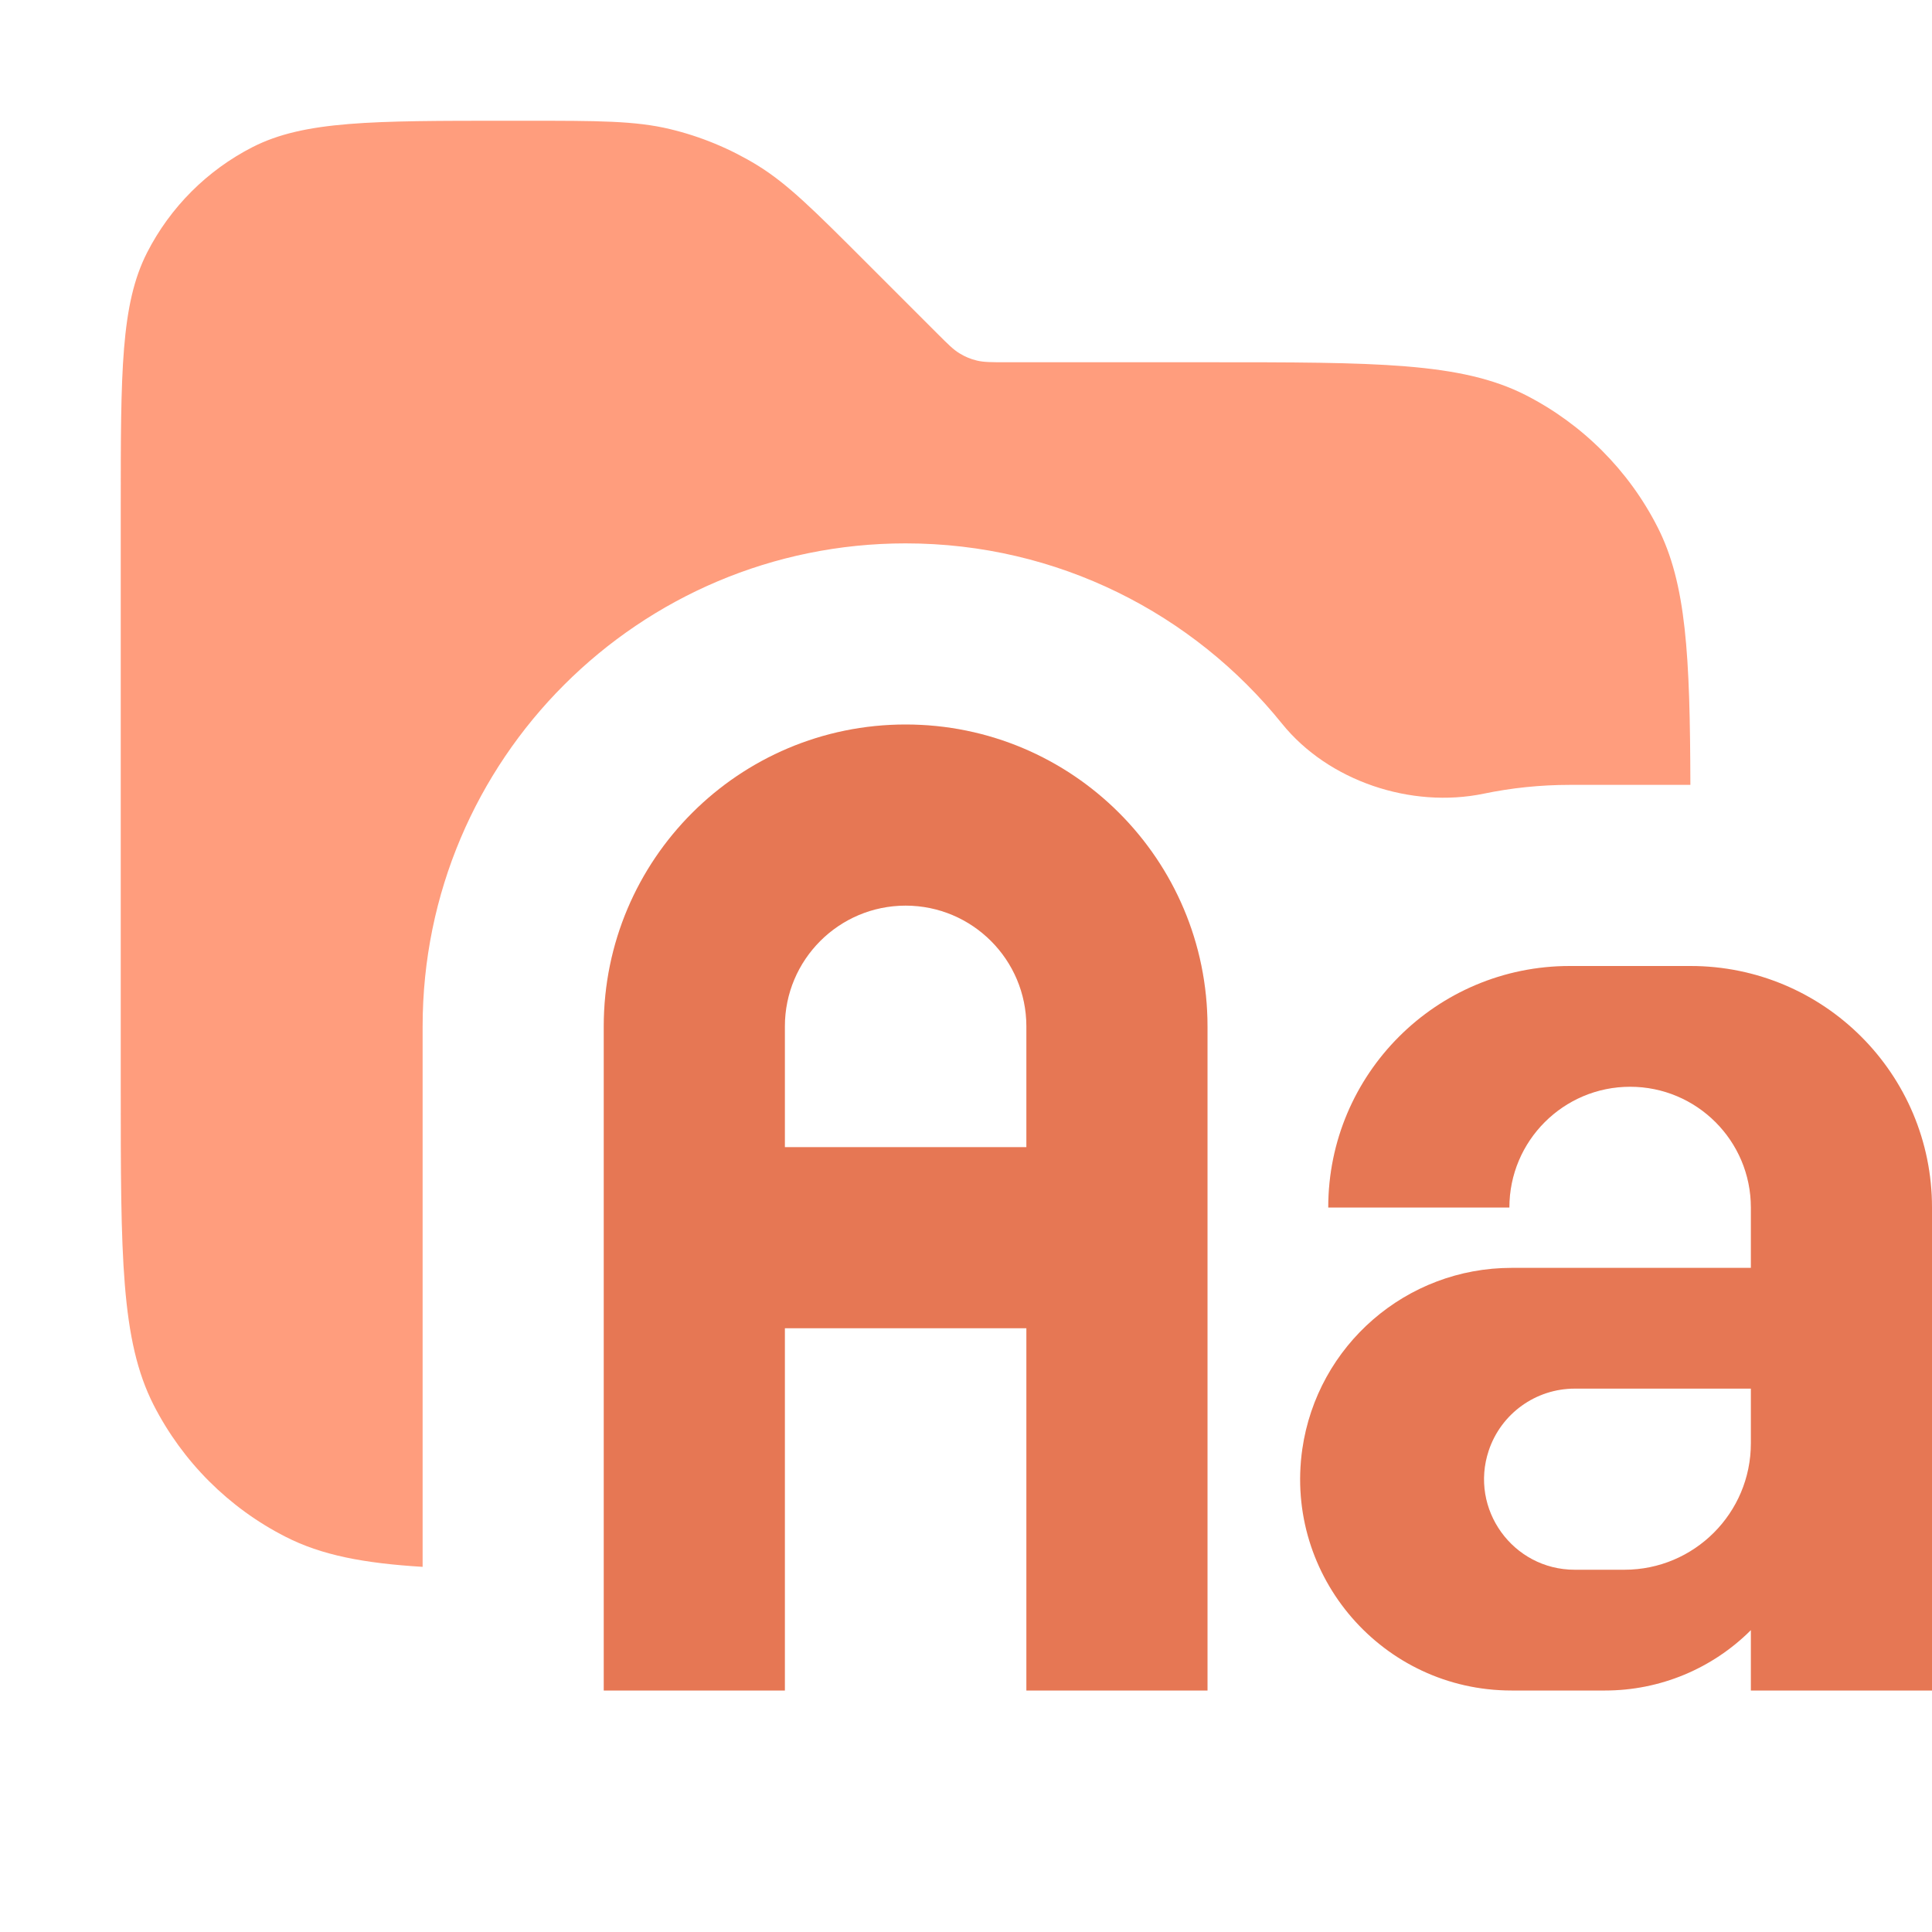
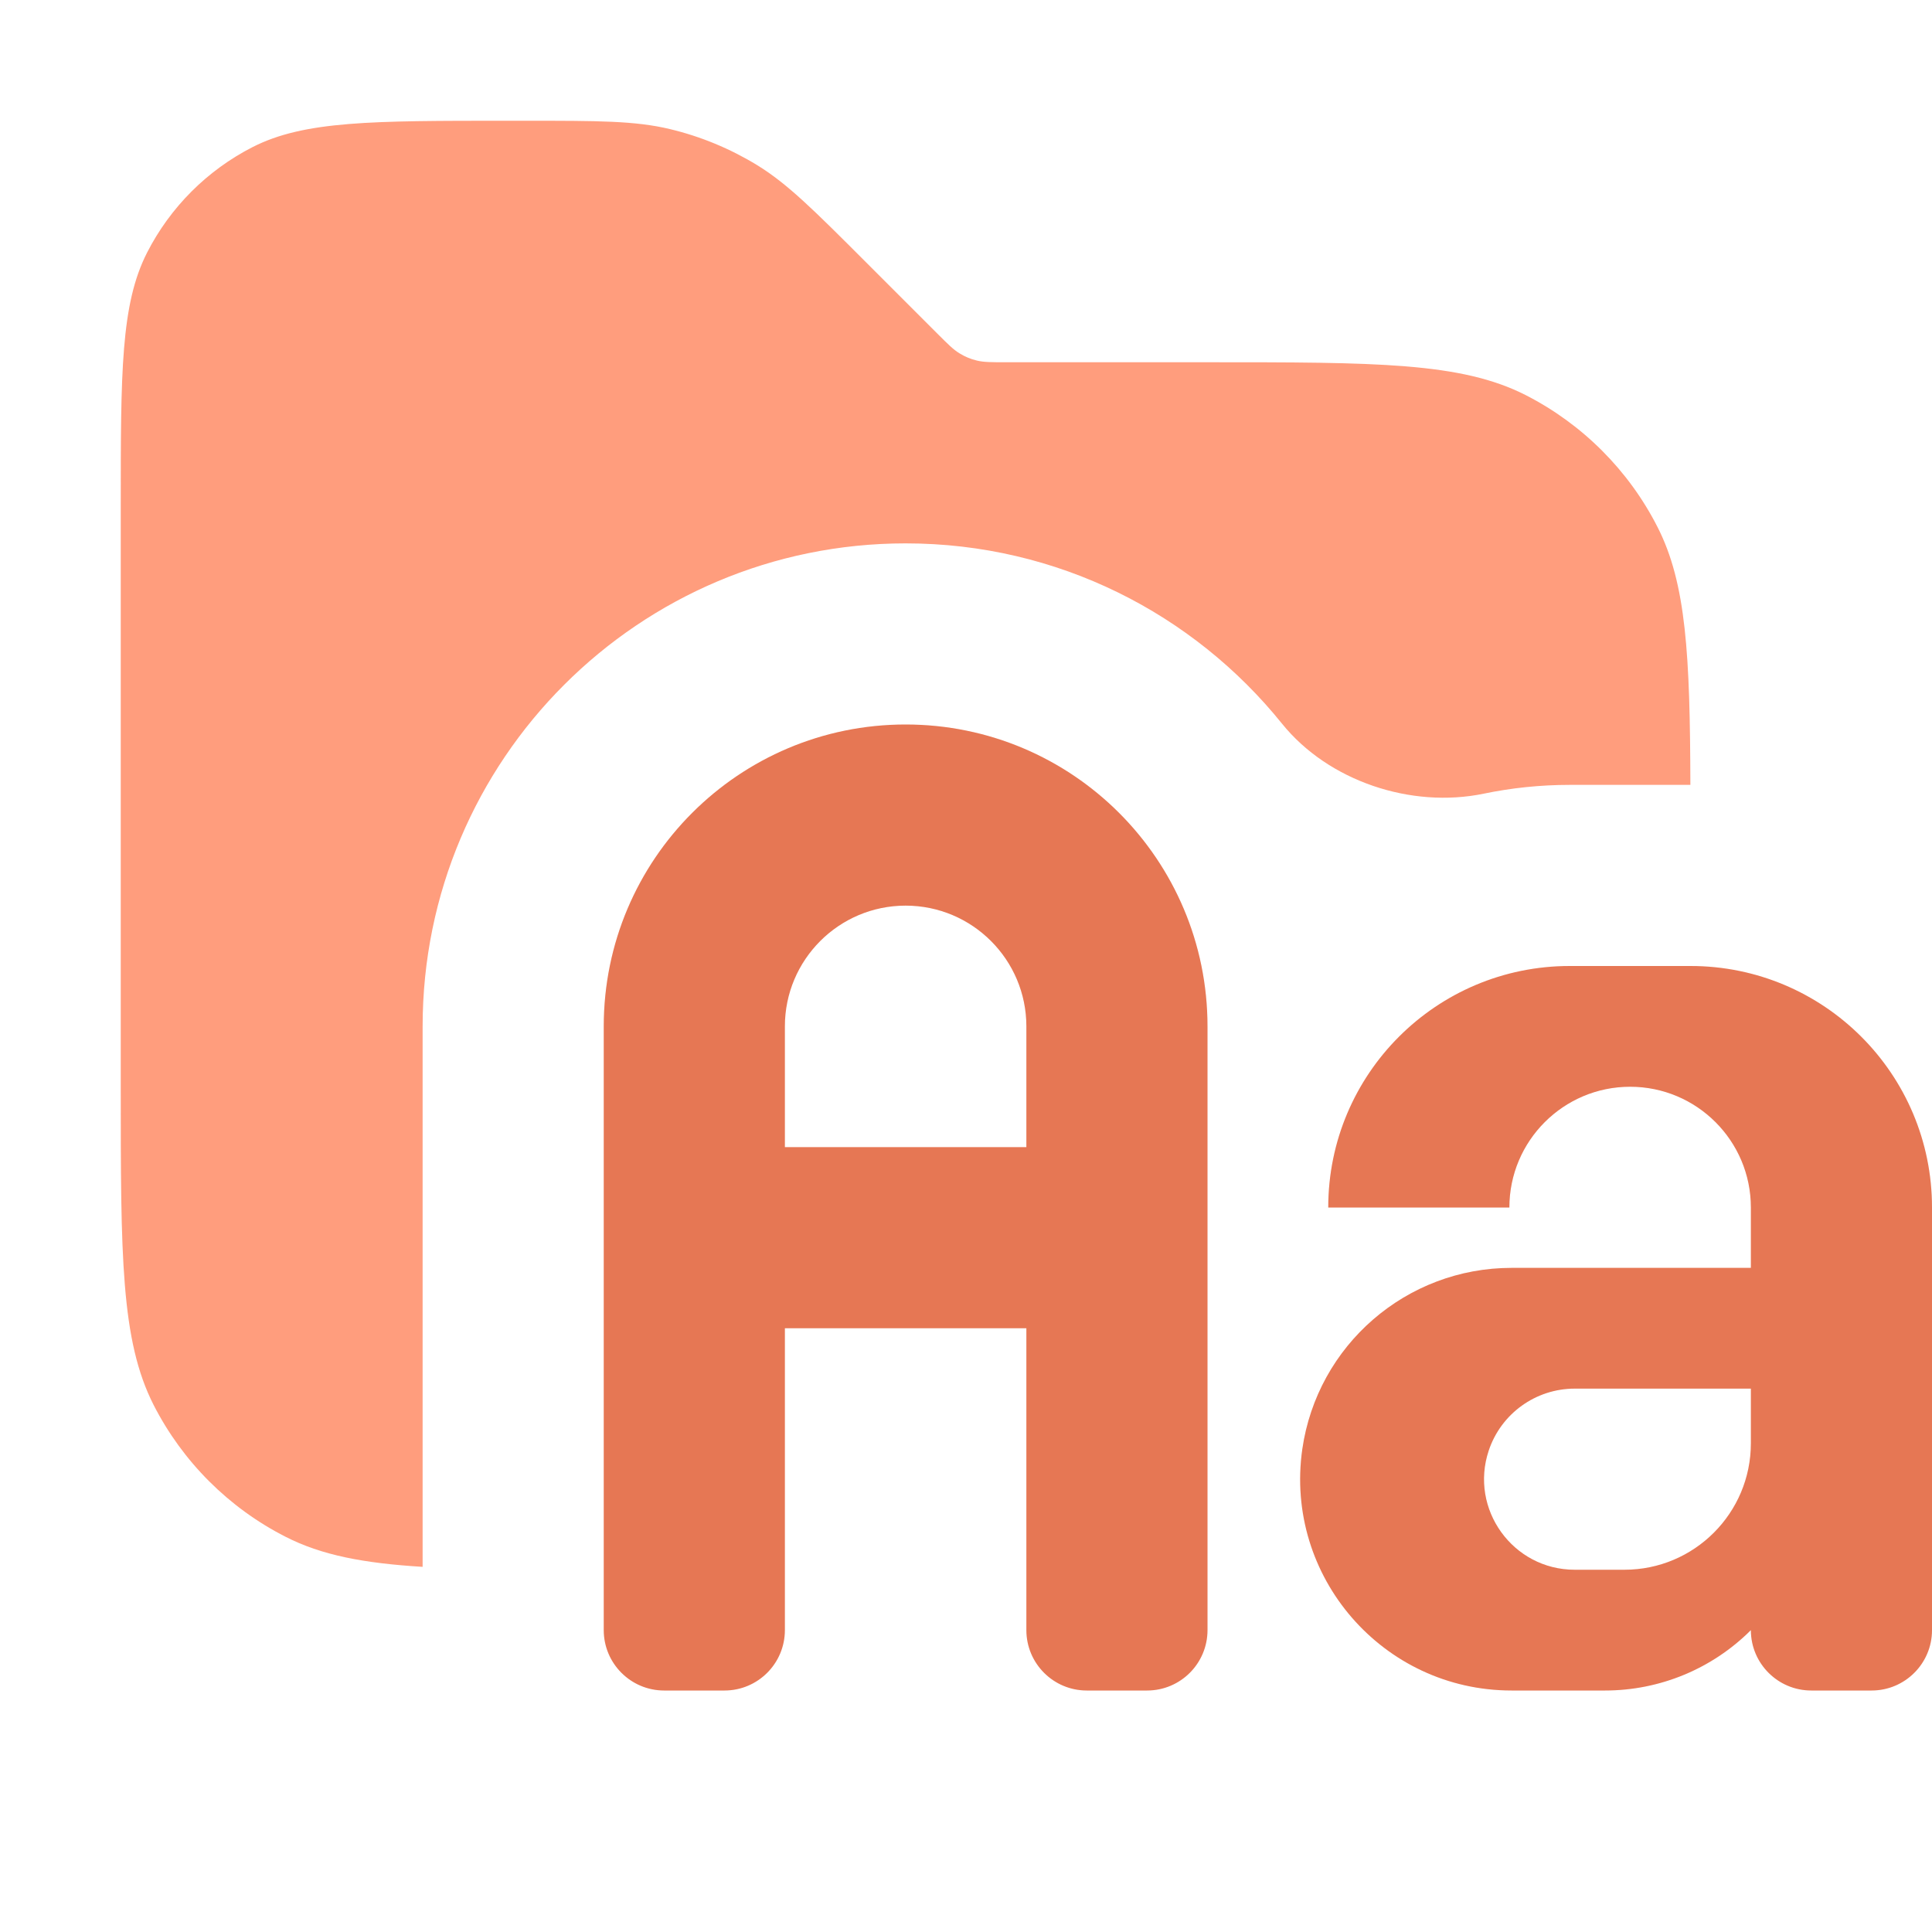
<svg xmlns="http://www.w3.org/2000/svg" width="16" height="16" viewBox="0 0 16 16" fill="none">
  <path opacity="0.8" fill-rule="evenodd" clip-rule="evenodd" d="M1 4.2V9C1 10.4 1 11.1 1.272 11.635C1.512 12.105 1.895 12.488 2.365 12.727C2.662 12.879 3.01 12.946 3.5 12.976V8.5C3.5 6.291 5.291 4.5 7.5 4.5C8.76 4.5 9.884 5.083 10.617 5.993C11.002 6.47 11.687 6.697 12.287 6.573C12.518 6.525 12.756 6.5 13 6.5H13.999C13.996 5.425 13.965 4.832 13.727 4.365C13.488 3.895 13.105 3.512 12.635 3.272C12.1 3 11.4 3 10 3H8.331C8.209 3 8.148 3 8.09 2.986C8.039 2.974 7.991 2.954 7.946 2.926C7.895 2.895 7.852 2.852 7.766 2.766L7.766 2.766L7.766 2.766L7.172 2.172C6.739 1.739 6.523 1.523 6.271 1.368C6.047 1.231 5.803 1.13 5.548 1.069C5.26 1 4.955 1 4.343 1H4.2C3.08 1 2.52 1 2.092 1.218C1.716 1.41 1.41 1.716 1.218 2.092C1 2.52 1 3.08 1 4.2Z" fill="#FF845D" />
-   <path fill-rule="evenodd" clip-rule="evenodd" d="M5 8.5V14H6.5V11H8.5V14H10V8.5C10 7.119 8.881 6 7.5 6C6.119 6 5 7.119 5 8.5ZM6.5 9.5V8.5C6.5 7.948 6.948 7.5 7.5 7.5C8.052 7.5 8.5 7.948 8.5 8.5V9.5H6.5ZM14 8H13C11.895 8 11 8.895 11 10H12.5C12.5 9.448 12.948 9 13.5 9C14.052 9 14.5 9.448 14.5 10V10.5H12.518C11.647 10.5 10.909 11.14 10.785 12.002C10.635 13.057 11.453 14 12.518 14H13.293C13.746 14 14.18 13.82 14.5 13.5V14H16V10C16 8.895 15.105 8 14 8ZM13.041 11.5H14.5V11.953C14.5 12.531 14.031 13 13.453 13H13.041C12.529 13 12.167 12.498 12.329 12.013C12.431 11.707 12.718 11.5 13.041 11.5Z" fill="#FF845D" />
-   <path fill-rule="evenodd" clip-rule="evenodd" d="M5 8.5V14H6.5V11H8.5V14H10V8.5C10 7.119 8.881 6 7.5 6C6.119 6 5 7.119 5 8.5ZM6.5 9.5V8.5C6.5 7.948 6.948 7.5 7.5 7.5C8.052 7.5 8.5 7.948 8.5 8.5V9.5H6.5ZM14 8H13C11.895 8 11 8.895 11 10H12.5C12.5 9.448 12.948 9 13.5 9C14.052 9 14.5 9.448 14.5 10V10.5H12.518C11.647 10.5 10.909 11.14 10.785 12.002C10.635 13.057 11.453 14 12.518 14H13.293C13.746 14 14.18 13.82 14.5 13.5V14H16V10C16 8.895 15.105 8 14 8ZM13.041 11.5H14.5V11.953C14.5 12.531 14.031 13 13.453 13H13.041C12.529 13 12.167 12.498 12.329 12.013C12.431 11.707 12.718 11.5 13.041 11.5Z" fill="black" fill-opacity="0.1" style="mix-blend-mode:plus-darker" />
+   <path fill-rule="evenodd" clip-rule="evenodd" d="M5 8.5V13.5C5 13.776 5.224 14 5.5 14H6C6.276 14 6.5 13.776 6.5 13.5V11H8.5V13.5C8.5 13.776 8.724 14 9 14H9.5C9.776 14 10 13.776 10 13.5V8.5C10 7.119 8.881 6 7.5 6C6.119 6 5 7.119 5 8.5ZM6.5 9.5V8.5C6.5 7.948 6.948 7.5 7.5 7.5C8.052 7.5 8.5 7.948 8.5 8.5V9.5H6.5ZM14 8H13C11.895 8 11 8.895 11 10H12.5C12.5 9.448 12.948 9 13.5 9C14.052 9 14.5 9.448 14.5 10V10.5H12.518C11.647 10.5 10.909 11.14 10.785 12.002C10.635 13.057 11.453 14 12.518 14H13.293C13.746 14 14.18 13.82 14.5 13.5C14.5 13.776 14.724 14 15 14H15.5C15.776 14 16 13.776 16 13.5V10C16 8.895 15.105 8 14 8ZM13.041 11.5H14.5V11.953C14.5 12.531 14.031 13 13.453 13H13.041C12.529 13 12.167 12.498 12.329 12.013C12.431 11.707 12.718 11.5 13.041 11.5Z" fill="#FF845D" />
+   <path fill-rule="evenodd" clip-rule="evenodd" d="M5 8.5V13.5C5 13.776 5.224 14 5.5 14H6C6.276 14 6.5 13.776 6.5 13.5V11H8.5V13.5C8.5 13.776 8.724 14 9 14H9.5C9.776 14 10 13.776 10 13.5V8.5C10 7.119 8.881 6 7.5 6C6.119 6 5 7.119 5 8.5ZM6.5 9.5V8.5C6.5 7.948 6.948 7.5 7.5 7.5C8.052 7.5 8.5 7.948 8.5 8.5V9.5H6.5ZM14 8H13C11.895 8 11 8.895 11 10H12.5C12.5 9.448 12.948 9 13.5 9C14.052 9 14.5 9.448 14.5 10V10.5H12.518C11.647 10.5 10.909 11.14 10.785 12.002C10.635 13.057 11.453 14 12.518 14H13.293C13.746 14 14.18 13.82 14.5 13.5C14.5 13.776 14.724 14 15 14H15.5C15.776 14 16 13.776 16 13.5V10C16 8.895 15.105 8 14 8ZM13.041 11.5H14.5V11.953C14.5 12.531 14.031 13 13.453 13H13.041C12.529 13 12.167 12.498 12.329 12.013C12.431 11.707 12.718 11.5 13.041 11.5Z" fill="black" fill-opacity="0.1" style="mix-blend-mode:plus-darker" />
</svg>
